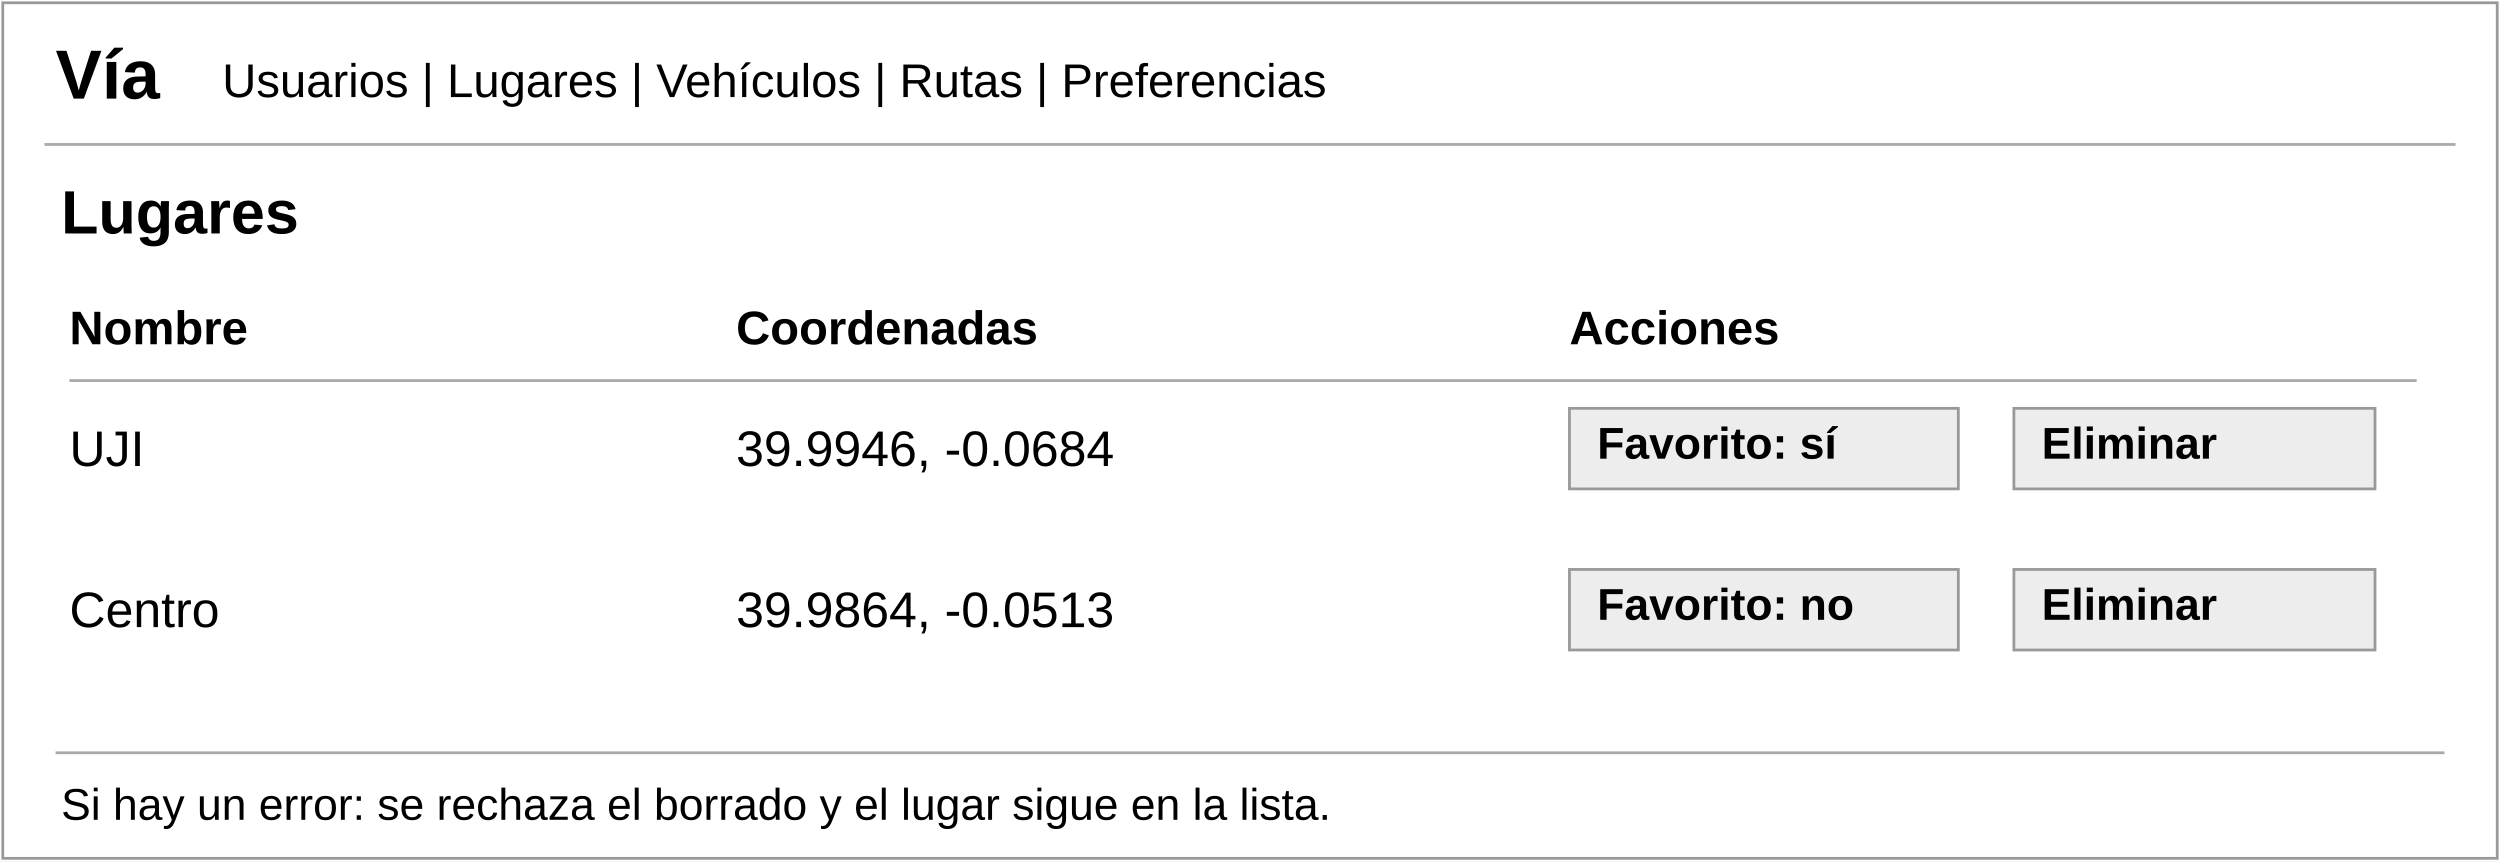
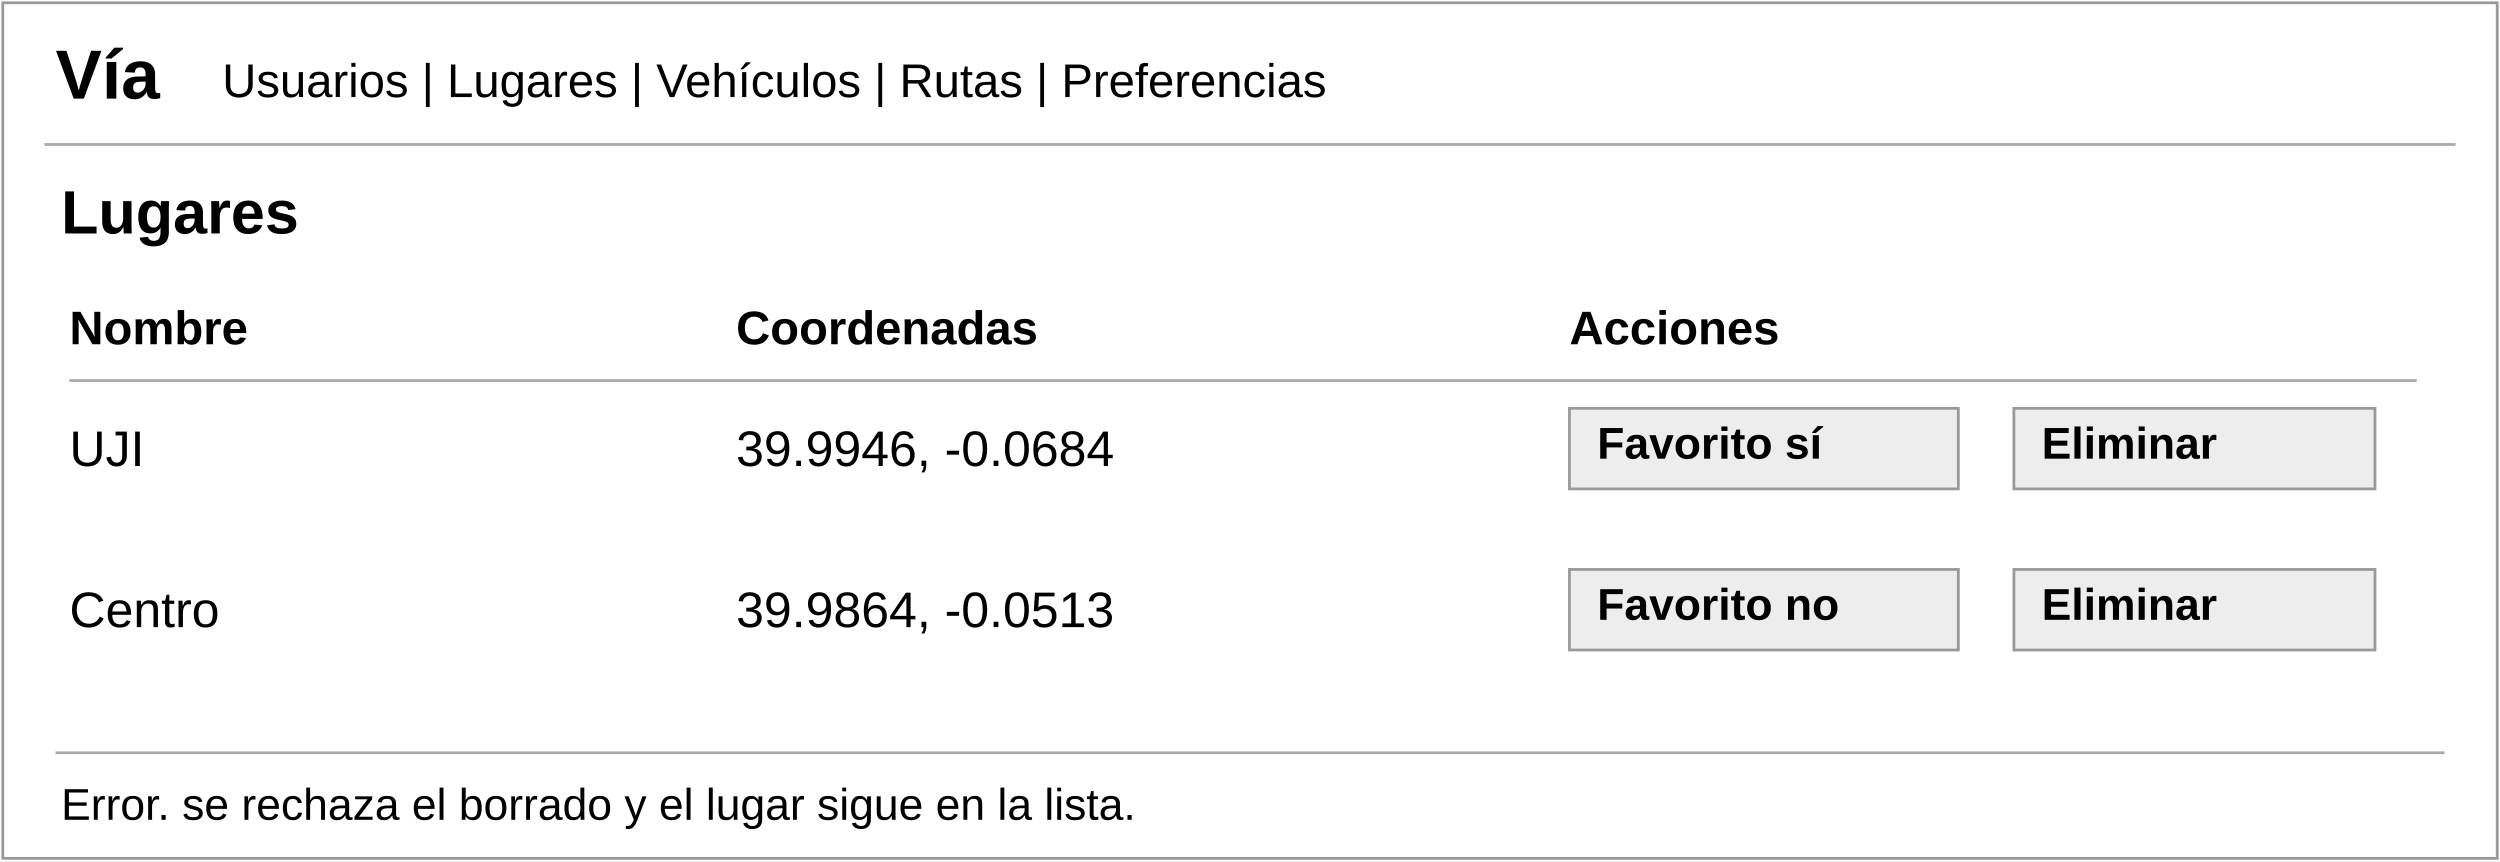
<svg xmlns="http://www.w3.org/2000/svg" width="900" height="310" viewBox="0 0 900 310">
  <rect width="900" height="310" fill="white" />
  <rect x="1" y="1" width="898" height="308" fill="white" stroke="#999" />
  <text x="20" y="35.5" font-family="Arial,sans-serif" font-size="25" font-weight="bold">Vía</text>
  <text x="80" y="34.94" font-family="Arial,sans-serif" font-size="17" font-weight="normal">Usuarios  |  Lugares  |  Vehículos  |  Rutas  |  Preferencias</text>
  <line x1="16" y1="52" x2="884" y2="52" stroke="#aaa" />
  <text x="22" y="84.04" font-family="Arial,sans-serif" font-size="22" font-weight="bold">Lugares</text>
  <text x="25" y="123.94" font-family="Arial,sans-serif" font-size="17" font-weight="bold">Nombre</text>
  <text x="265" y="123.94" font-family="Arial,sans-serif" font-size="17" font-weight="bold">Coordenadas</text>
  <text x="565" y="123.94" font-family="Arial,sans-serif" font-size="17" font-weight="bold">Acciones</text>
  <line x1="25" y1="137" x2="870" y2="137" stroke="#aaa" />
  <text x="25" y="167.76" font-family="Arial,sans-serif" font-size="18" font-weight="normal">UJI</text>
  <text x="265" y="167.76" font-family="Arial,sans-serif" font-size="18" font-weight="normal">39.9946, -0.0684</text>
  <rect x="565" y="147" width="140" height="29" fill="#ededed" stroke="#999" />
-   <text x="575" y="165.12" font-family="Arial,sans-serif" font-size="16" font-weight="bold">Favorito: sí</text>
+   <text x="575" y="165.12" font-family="Arial,sans-serif" font-size="16" font-weight="bold">Favorito sí</text>
  <rect x="725" y="147" width="130" height="29" fill="#ededed" stroke="#999" />
  <text x="735" y="165.12" font-family="Arial,sans-serif" font-size="16" font-weight="bold">Eliminar</text>
  <text x="25" y="225.76" font-family="Arial,sans-serif" font-size="18" font-weight="normal">Centro</text>
  <text x="265" y="225.76" font-family="Arial,sans-serif" font-size="18" font-weight="normal">39.9864, -0.0513</text>
  <rect x="565" y="205" width="140" height="29" fill="#ededed" stroke="#999" />
-   <text x="575" y="223.12" font-family="Arial,sans-serif" font-size="16" font-weight="bold">Favorito: no</text>
+   <text x="575" y="223.12" font-family="Arial,sans-serif" font-size="16" font-weight="bold">Favorito no</text>
  <rect x="725" y="205" width="130" height="29" fill="#ededed" stroke="#999" />
  <text x="735" y="223.12" font-family="Arial,sans-serif" font-size="16" font-weight="bold">Eliminar</text>
  <line x1="20" y1="271" x2="880" y2="271" stroke="#aaa" />
-   <text x="22" y="295.12" font-family="Arial,sans-serif" font-size="16" font-weight="normal">Si hay un error: se rechaza el borrado y el lugar sigue en la lista.</text>
+   <text x="22" y="295.12" font-family="Arial,sans-serif" font-size="16" font-weight="normal">Error. se rechaza el borrado y el lugar sigue en la lista.</text>
</svg>
